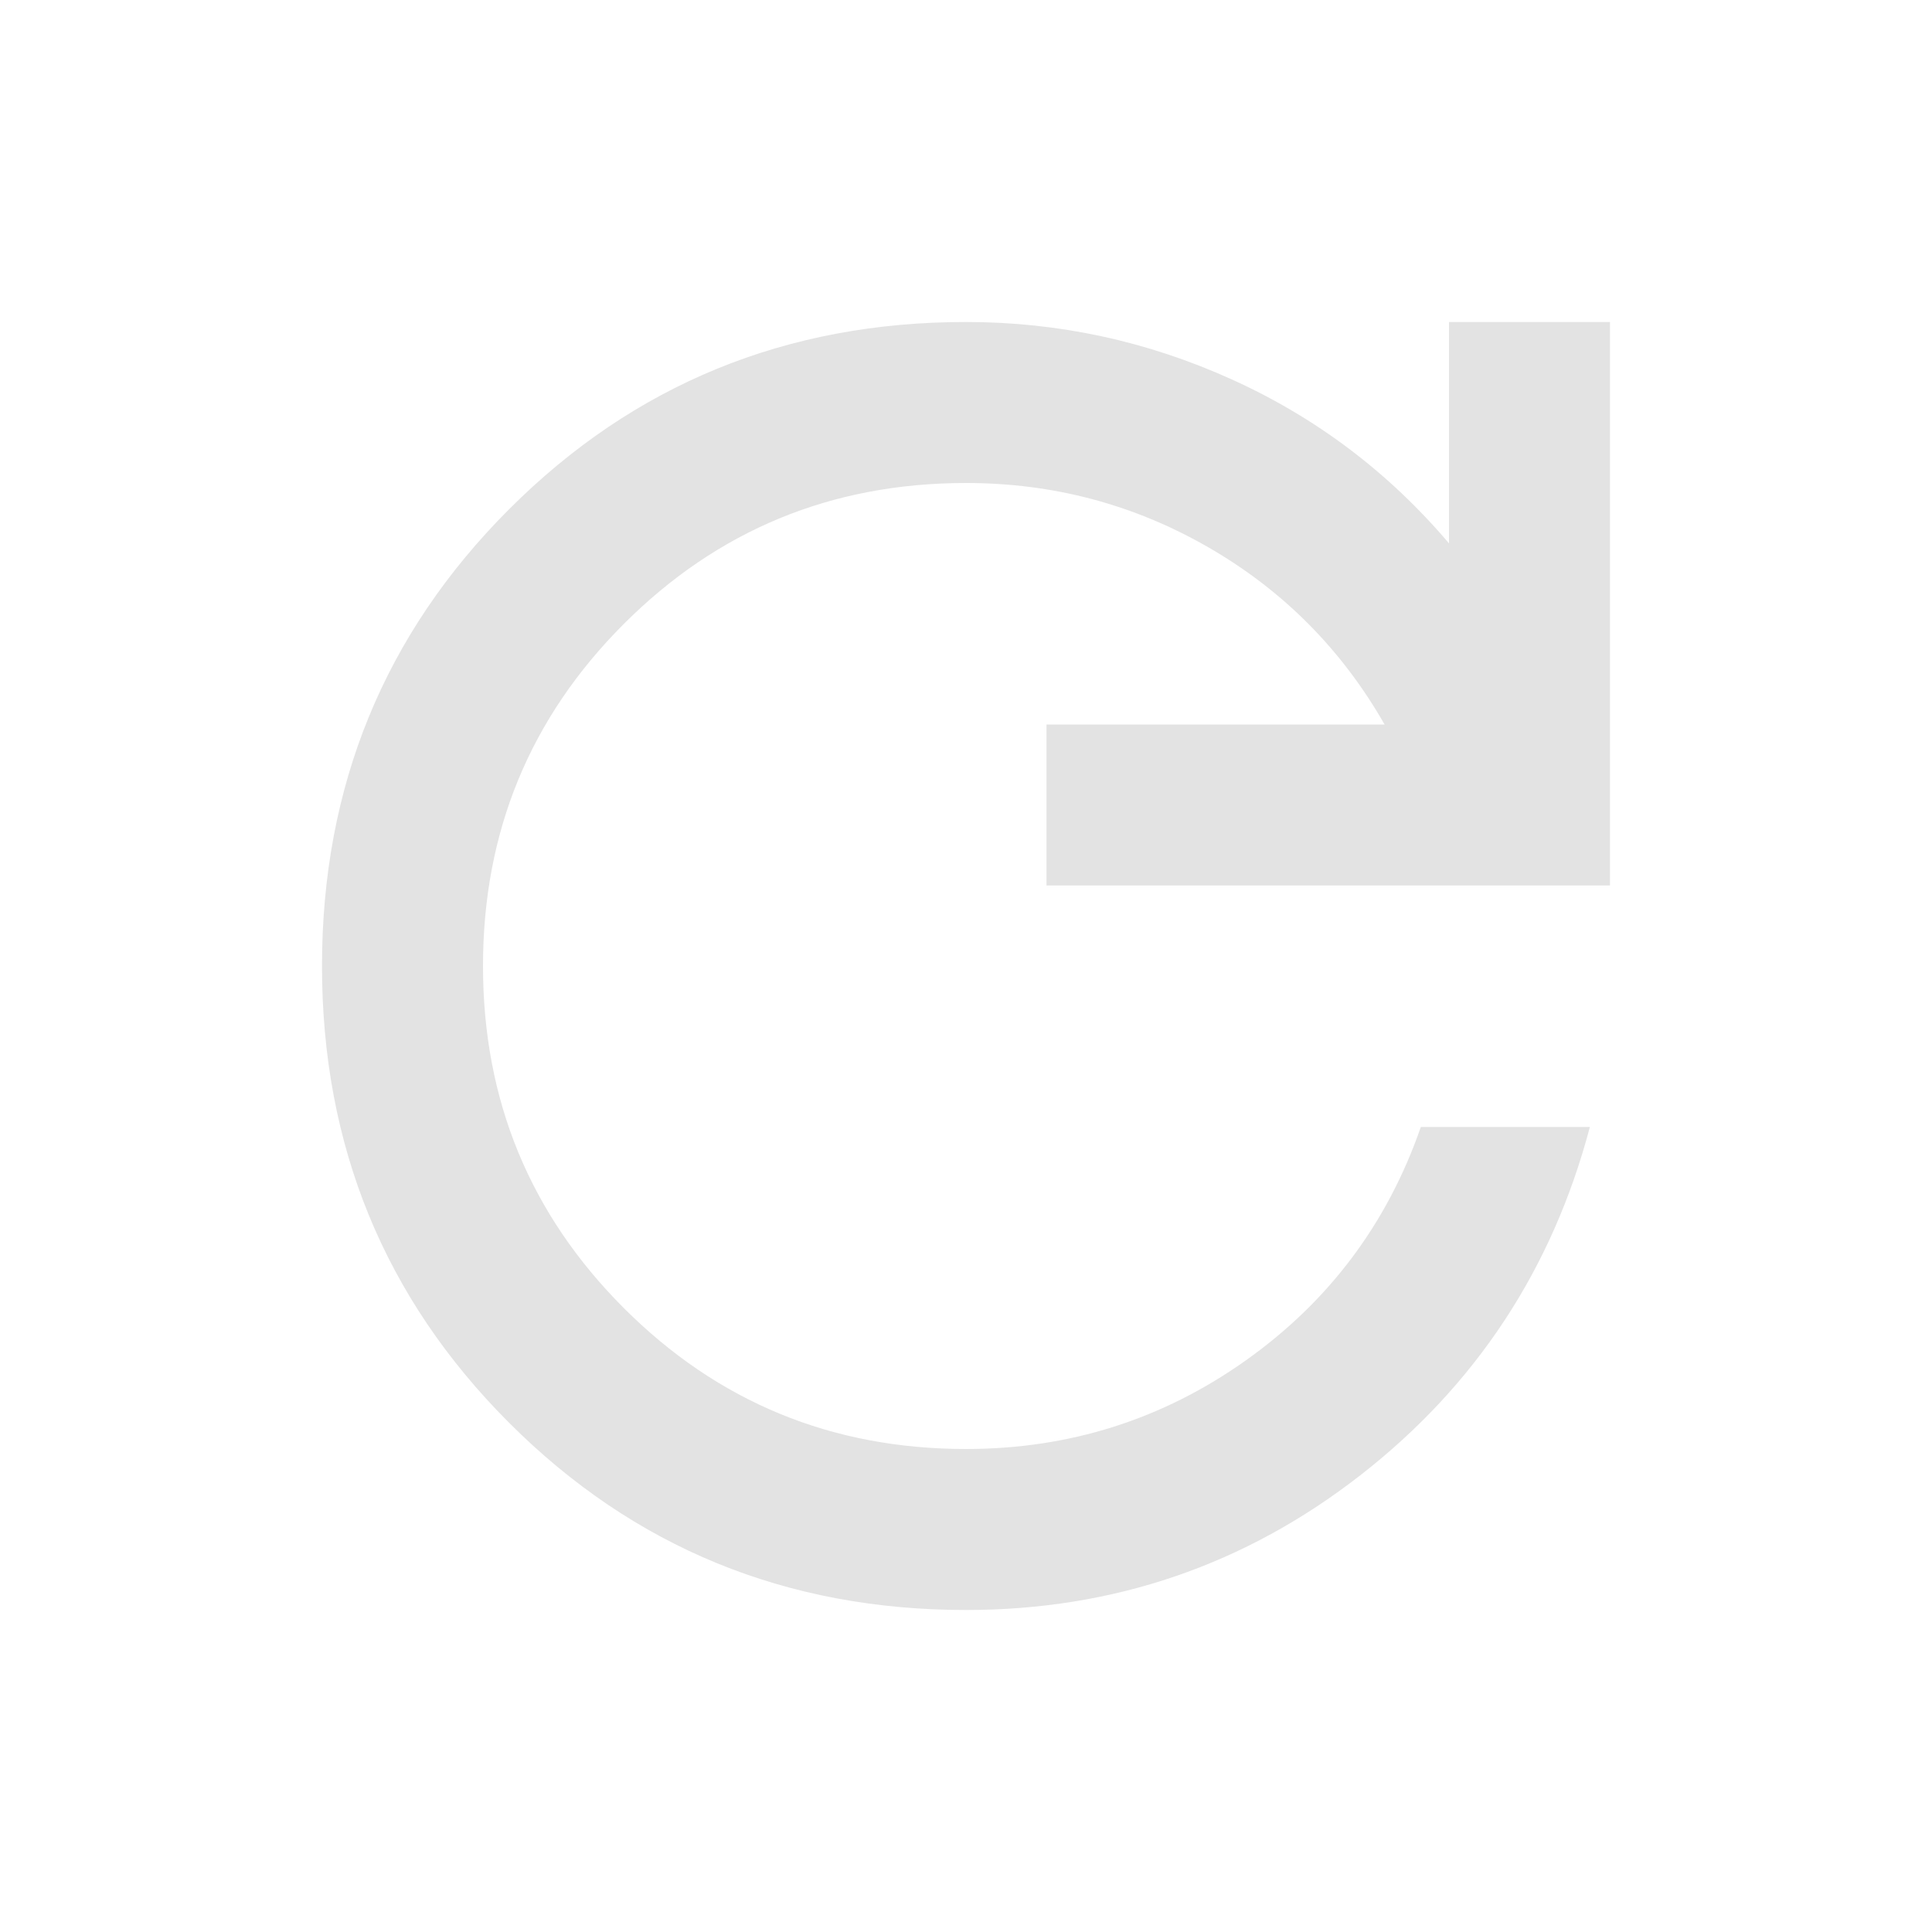
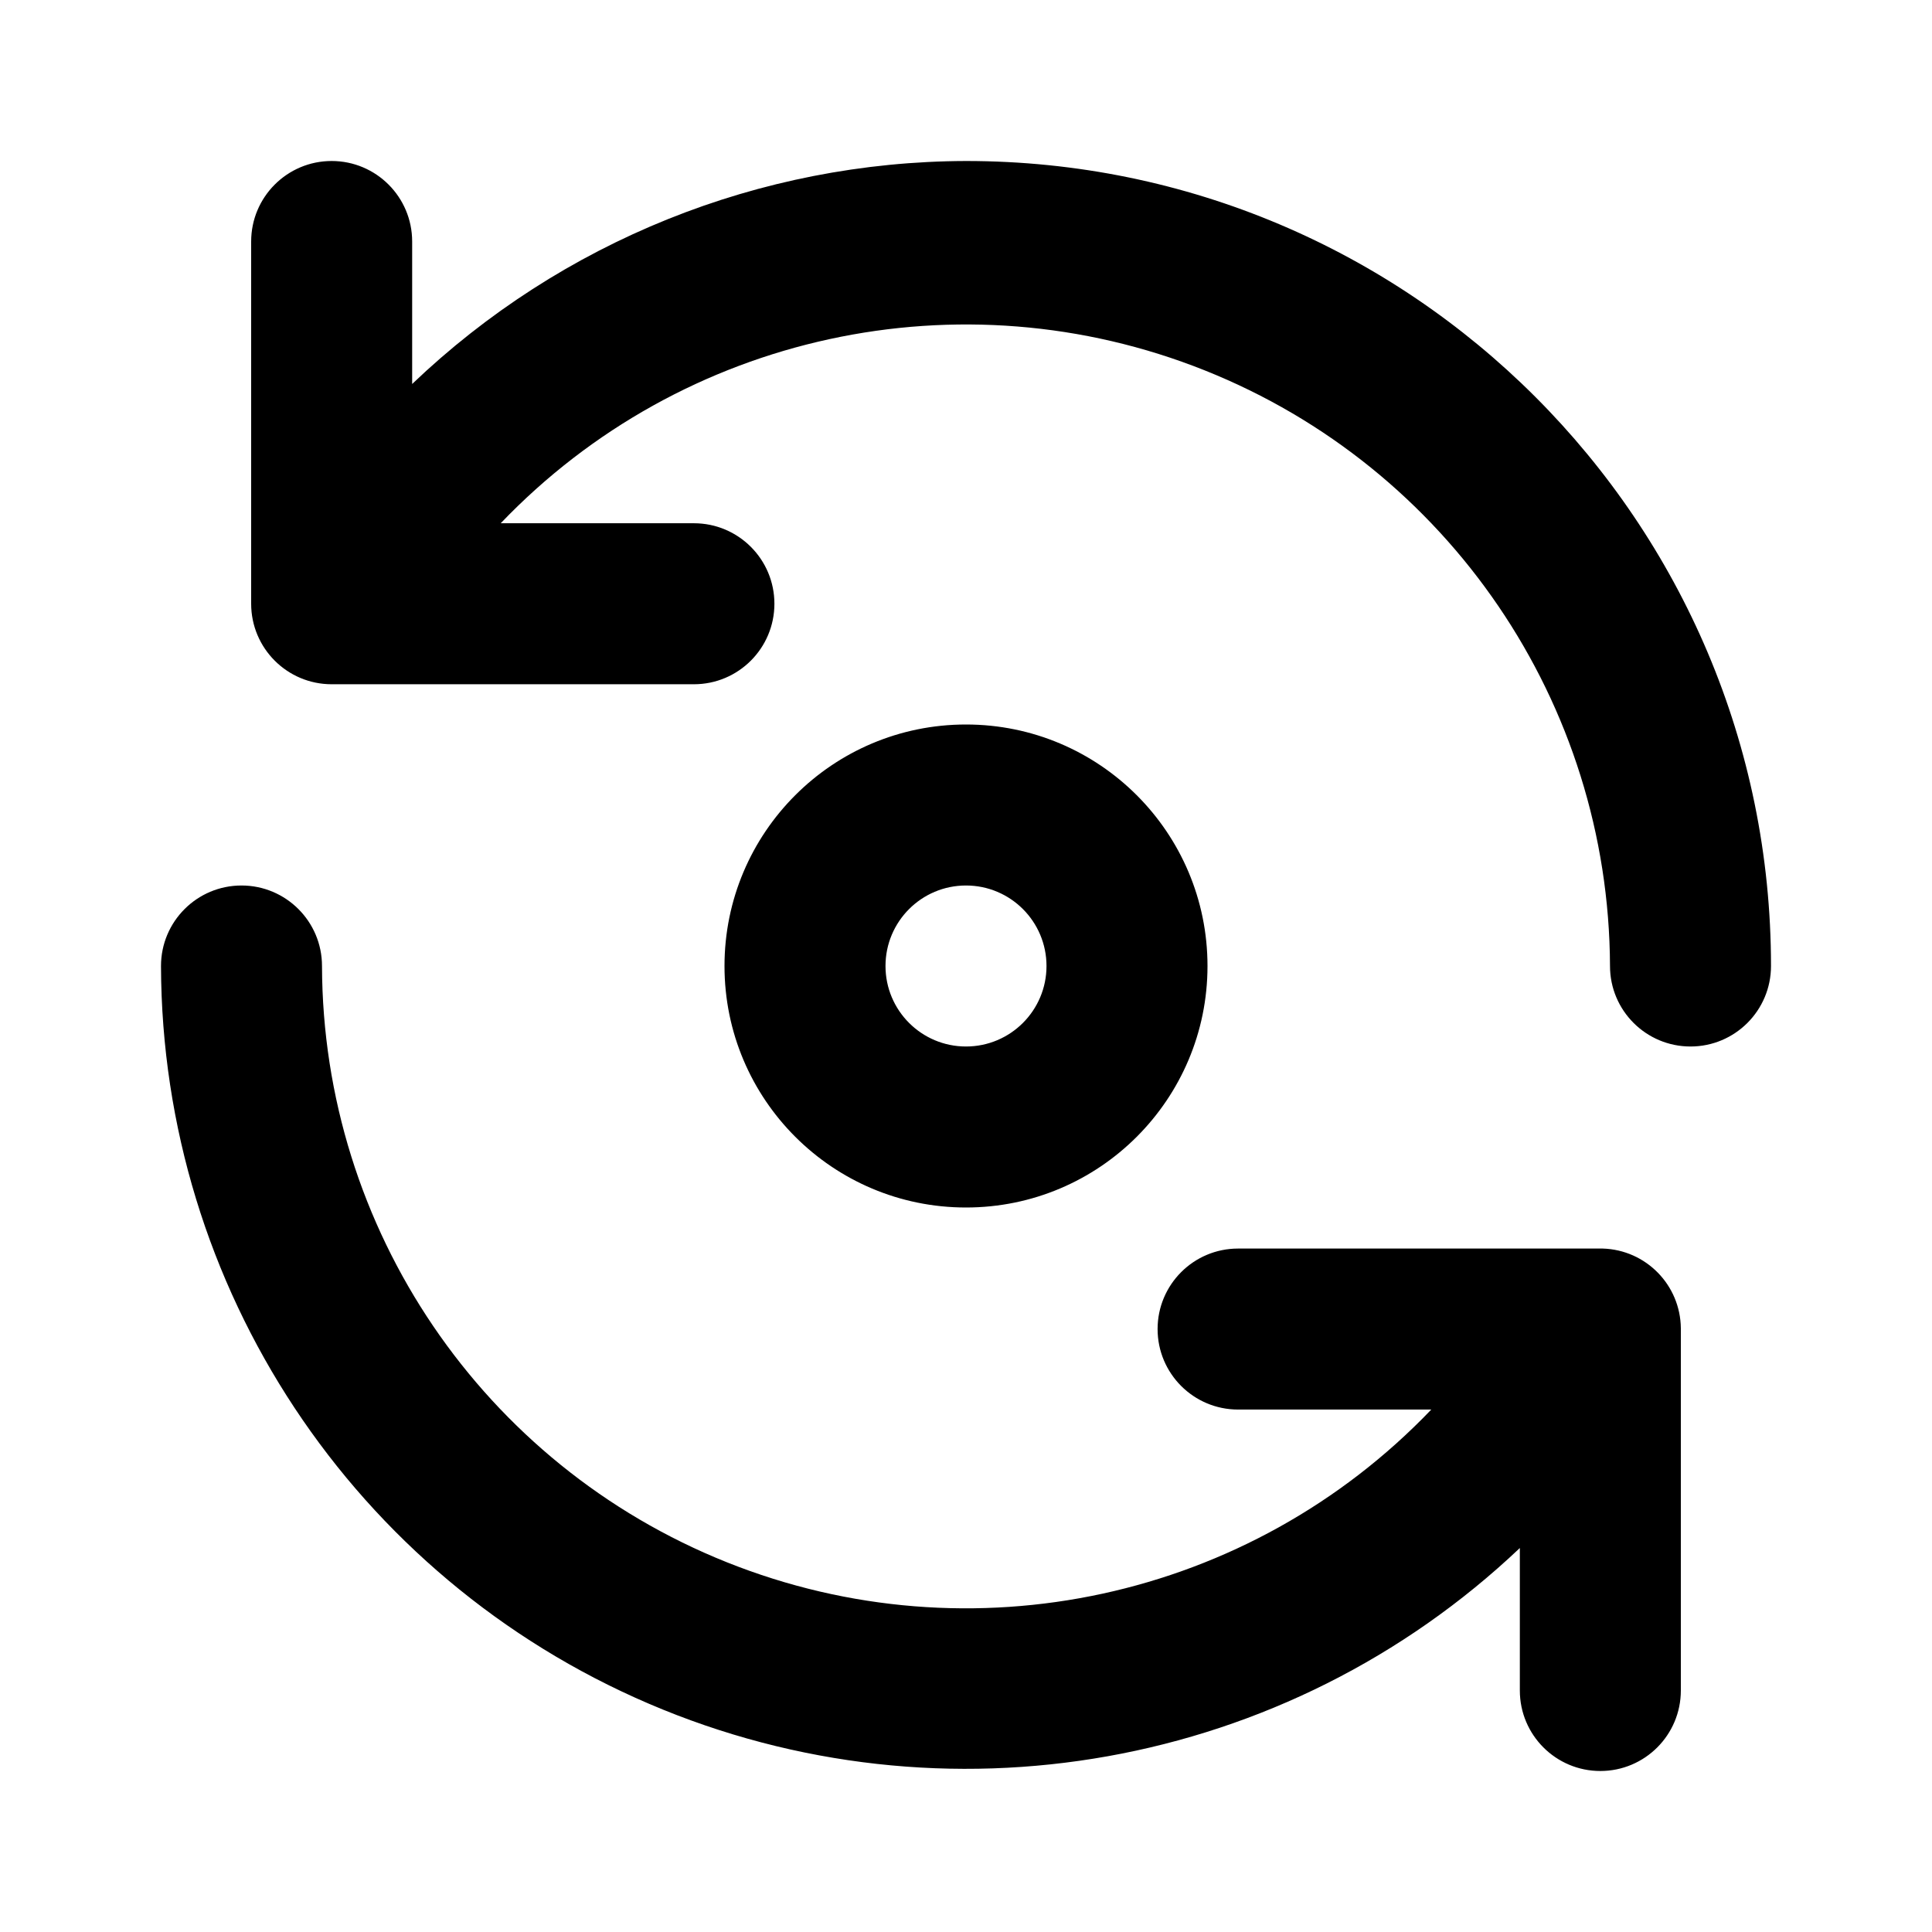
- <svg xmlns="http://www.w3.org/2000/svg" height="24px" viewBox="0 -960 960 960" width="24px" fill="#e3e3e3">
-   <path d="M480-160q-134 0-227-93t-93-227q0-134 93-227t227-93q69 0 132 28.5T720-690v-110h80v280H520v-80h168q-32-56-87.5-88T480-720q-100 0-170 70t-70 170q0 100 70 170t170 70q77 0 139-44t87-116h84q-28 106-114 173t-196 67Z" />
+ <svg xmlns="http://www.w3.org/2000/svg" viewBox="0 0 24 24">
+   <path d="M19.91,15.51H15.38a1,1,0,0,0,0,2h2.4A8,8,0,0,1,4,12a1,1,0,0,0-2,0,10,10,0,0,0,16.88,7.23V21a1,1,0,0,0,2,0V16.5A1,1,0,0,0,19.91,15.51ZM15,12a3,3,0,1,0-3,3A3,3,0,0,0,15,12Zm-4,0a1,1,0,1,1,1,1A1,1,0,0,1,11,12ZM12,2A10,10,0,0,0,5.12,4.77V3a1,1,0,0,0-2,0V7.5a1,1,0,0,0,1,1h4.5a1,1,0,0,0,0-2H6.22A8,8,0,0,1,20,12a1,1,0,0,0,2,0A10,10,0,0,0,12,2Z" />
</svg>
